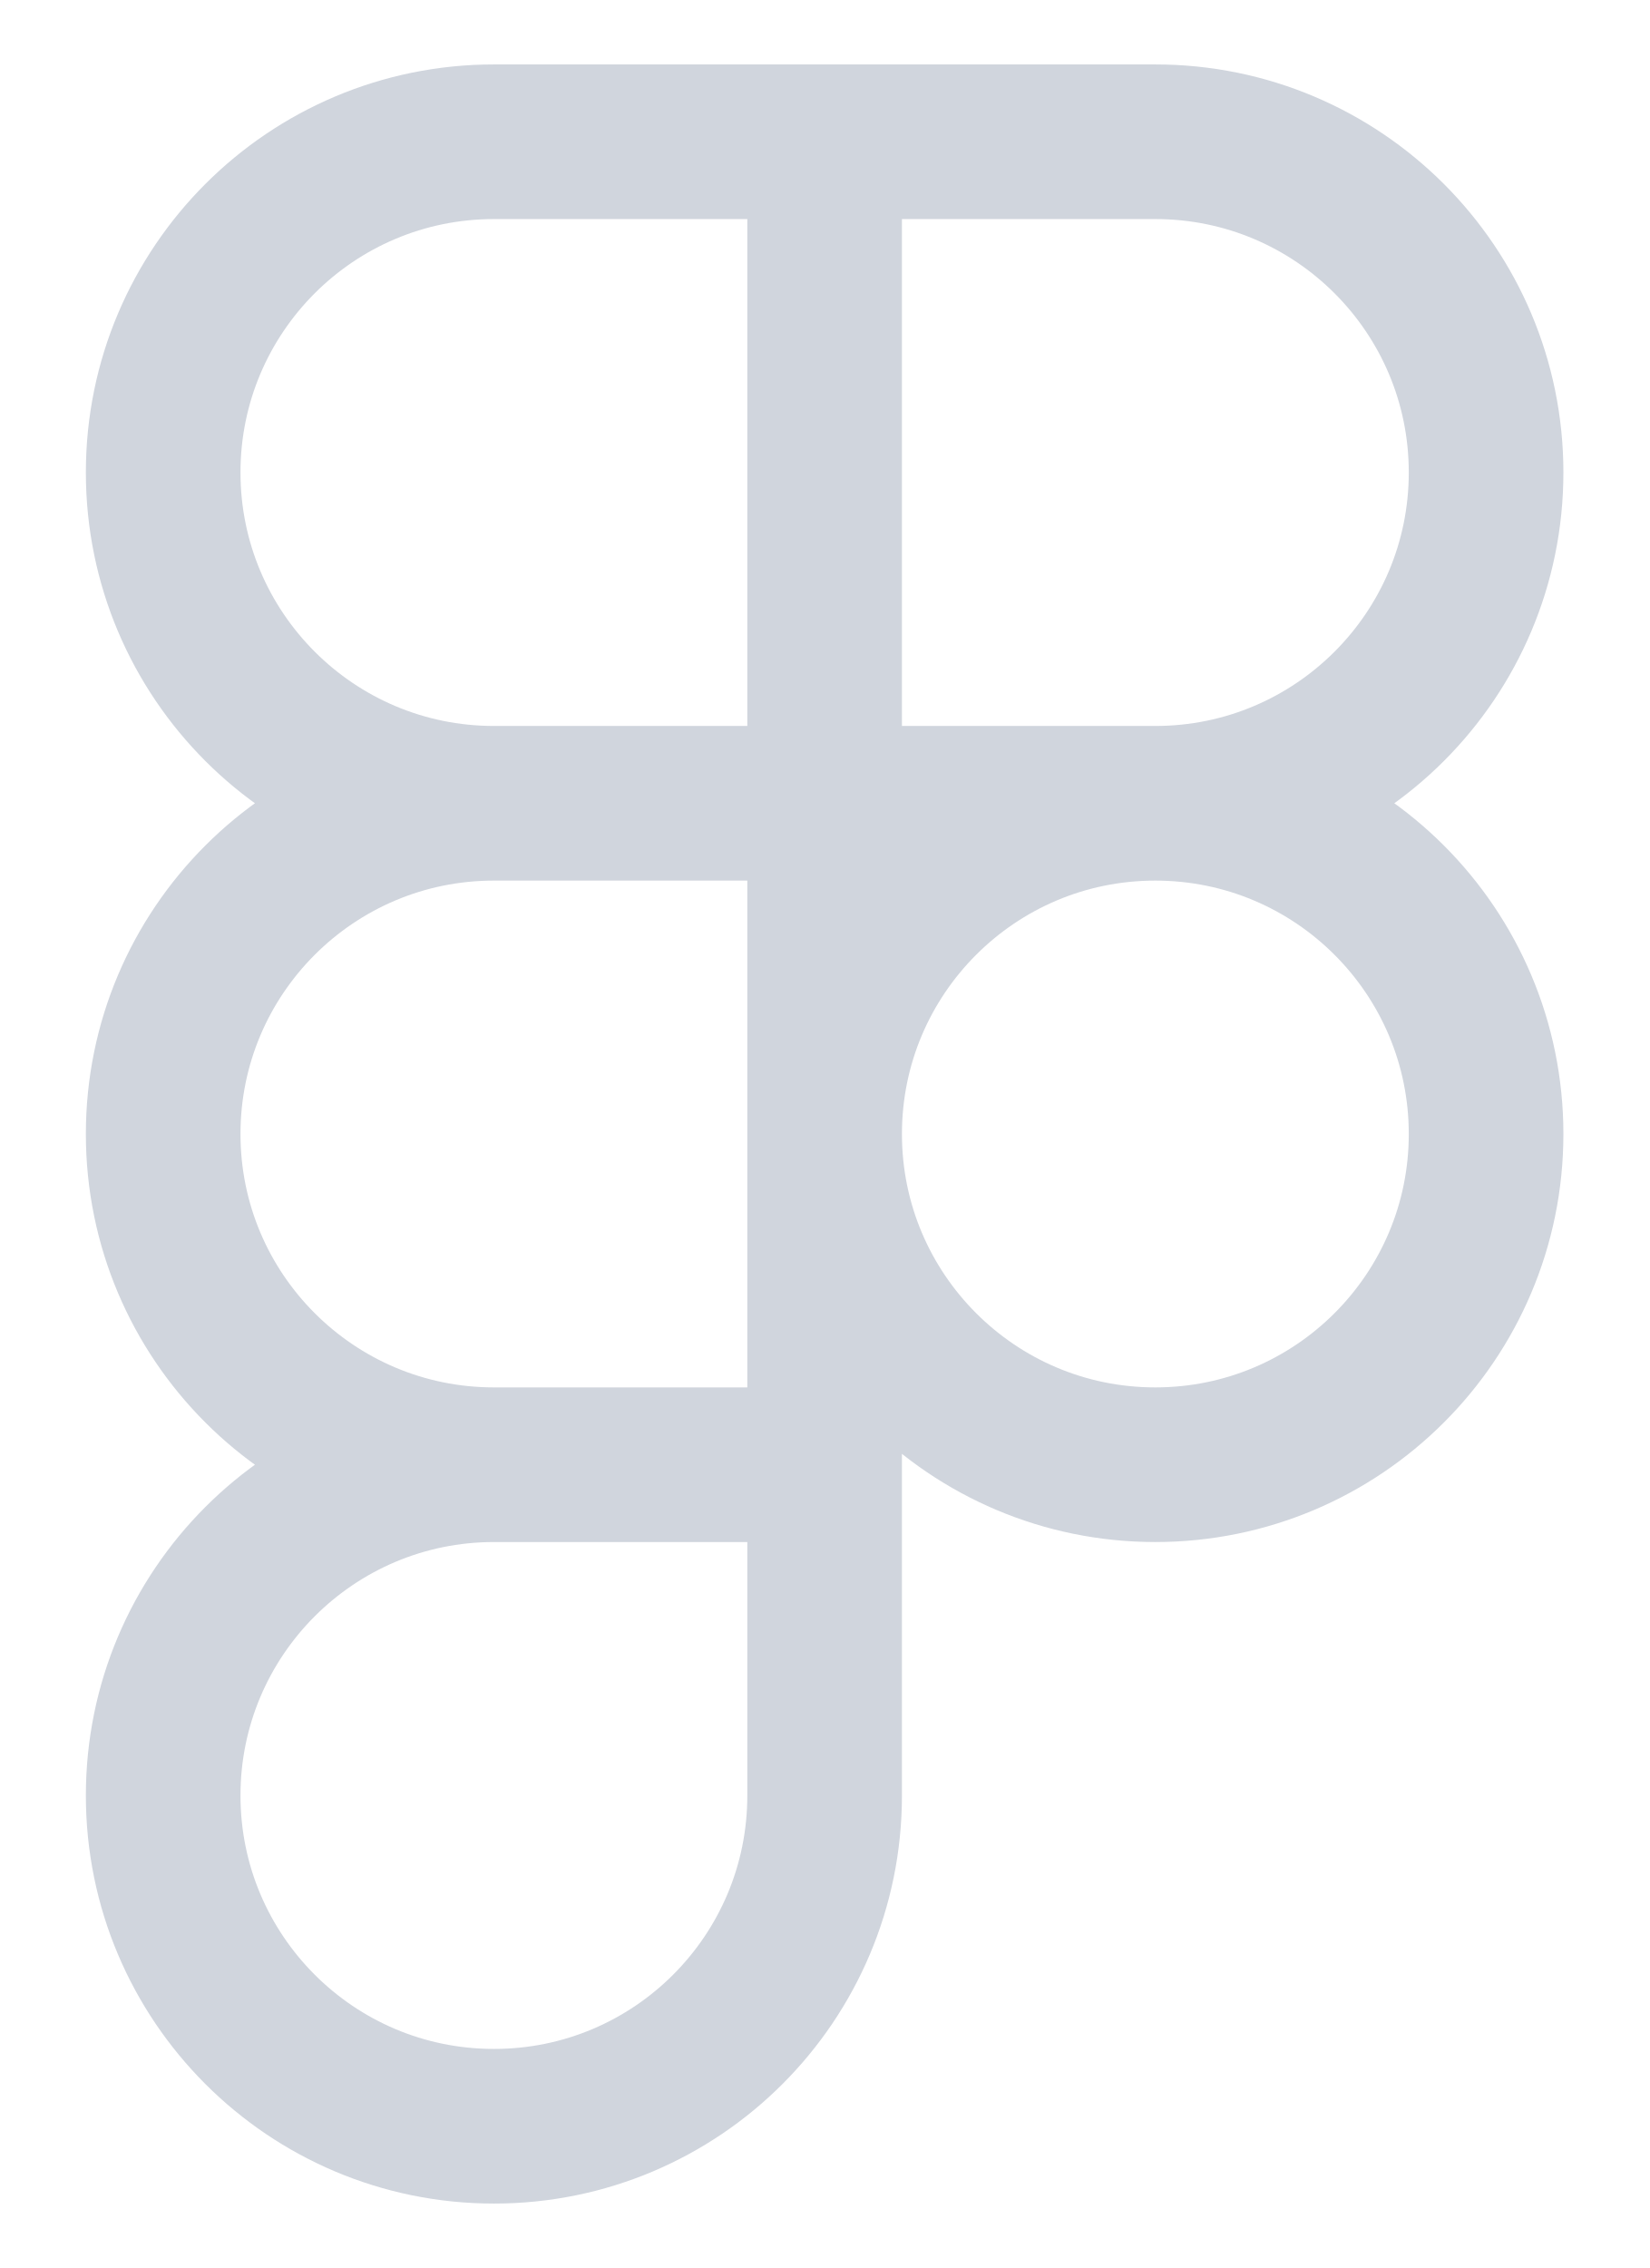
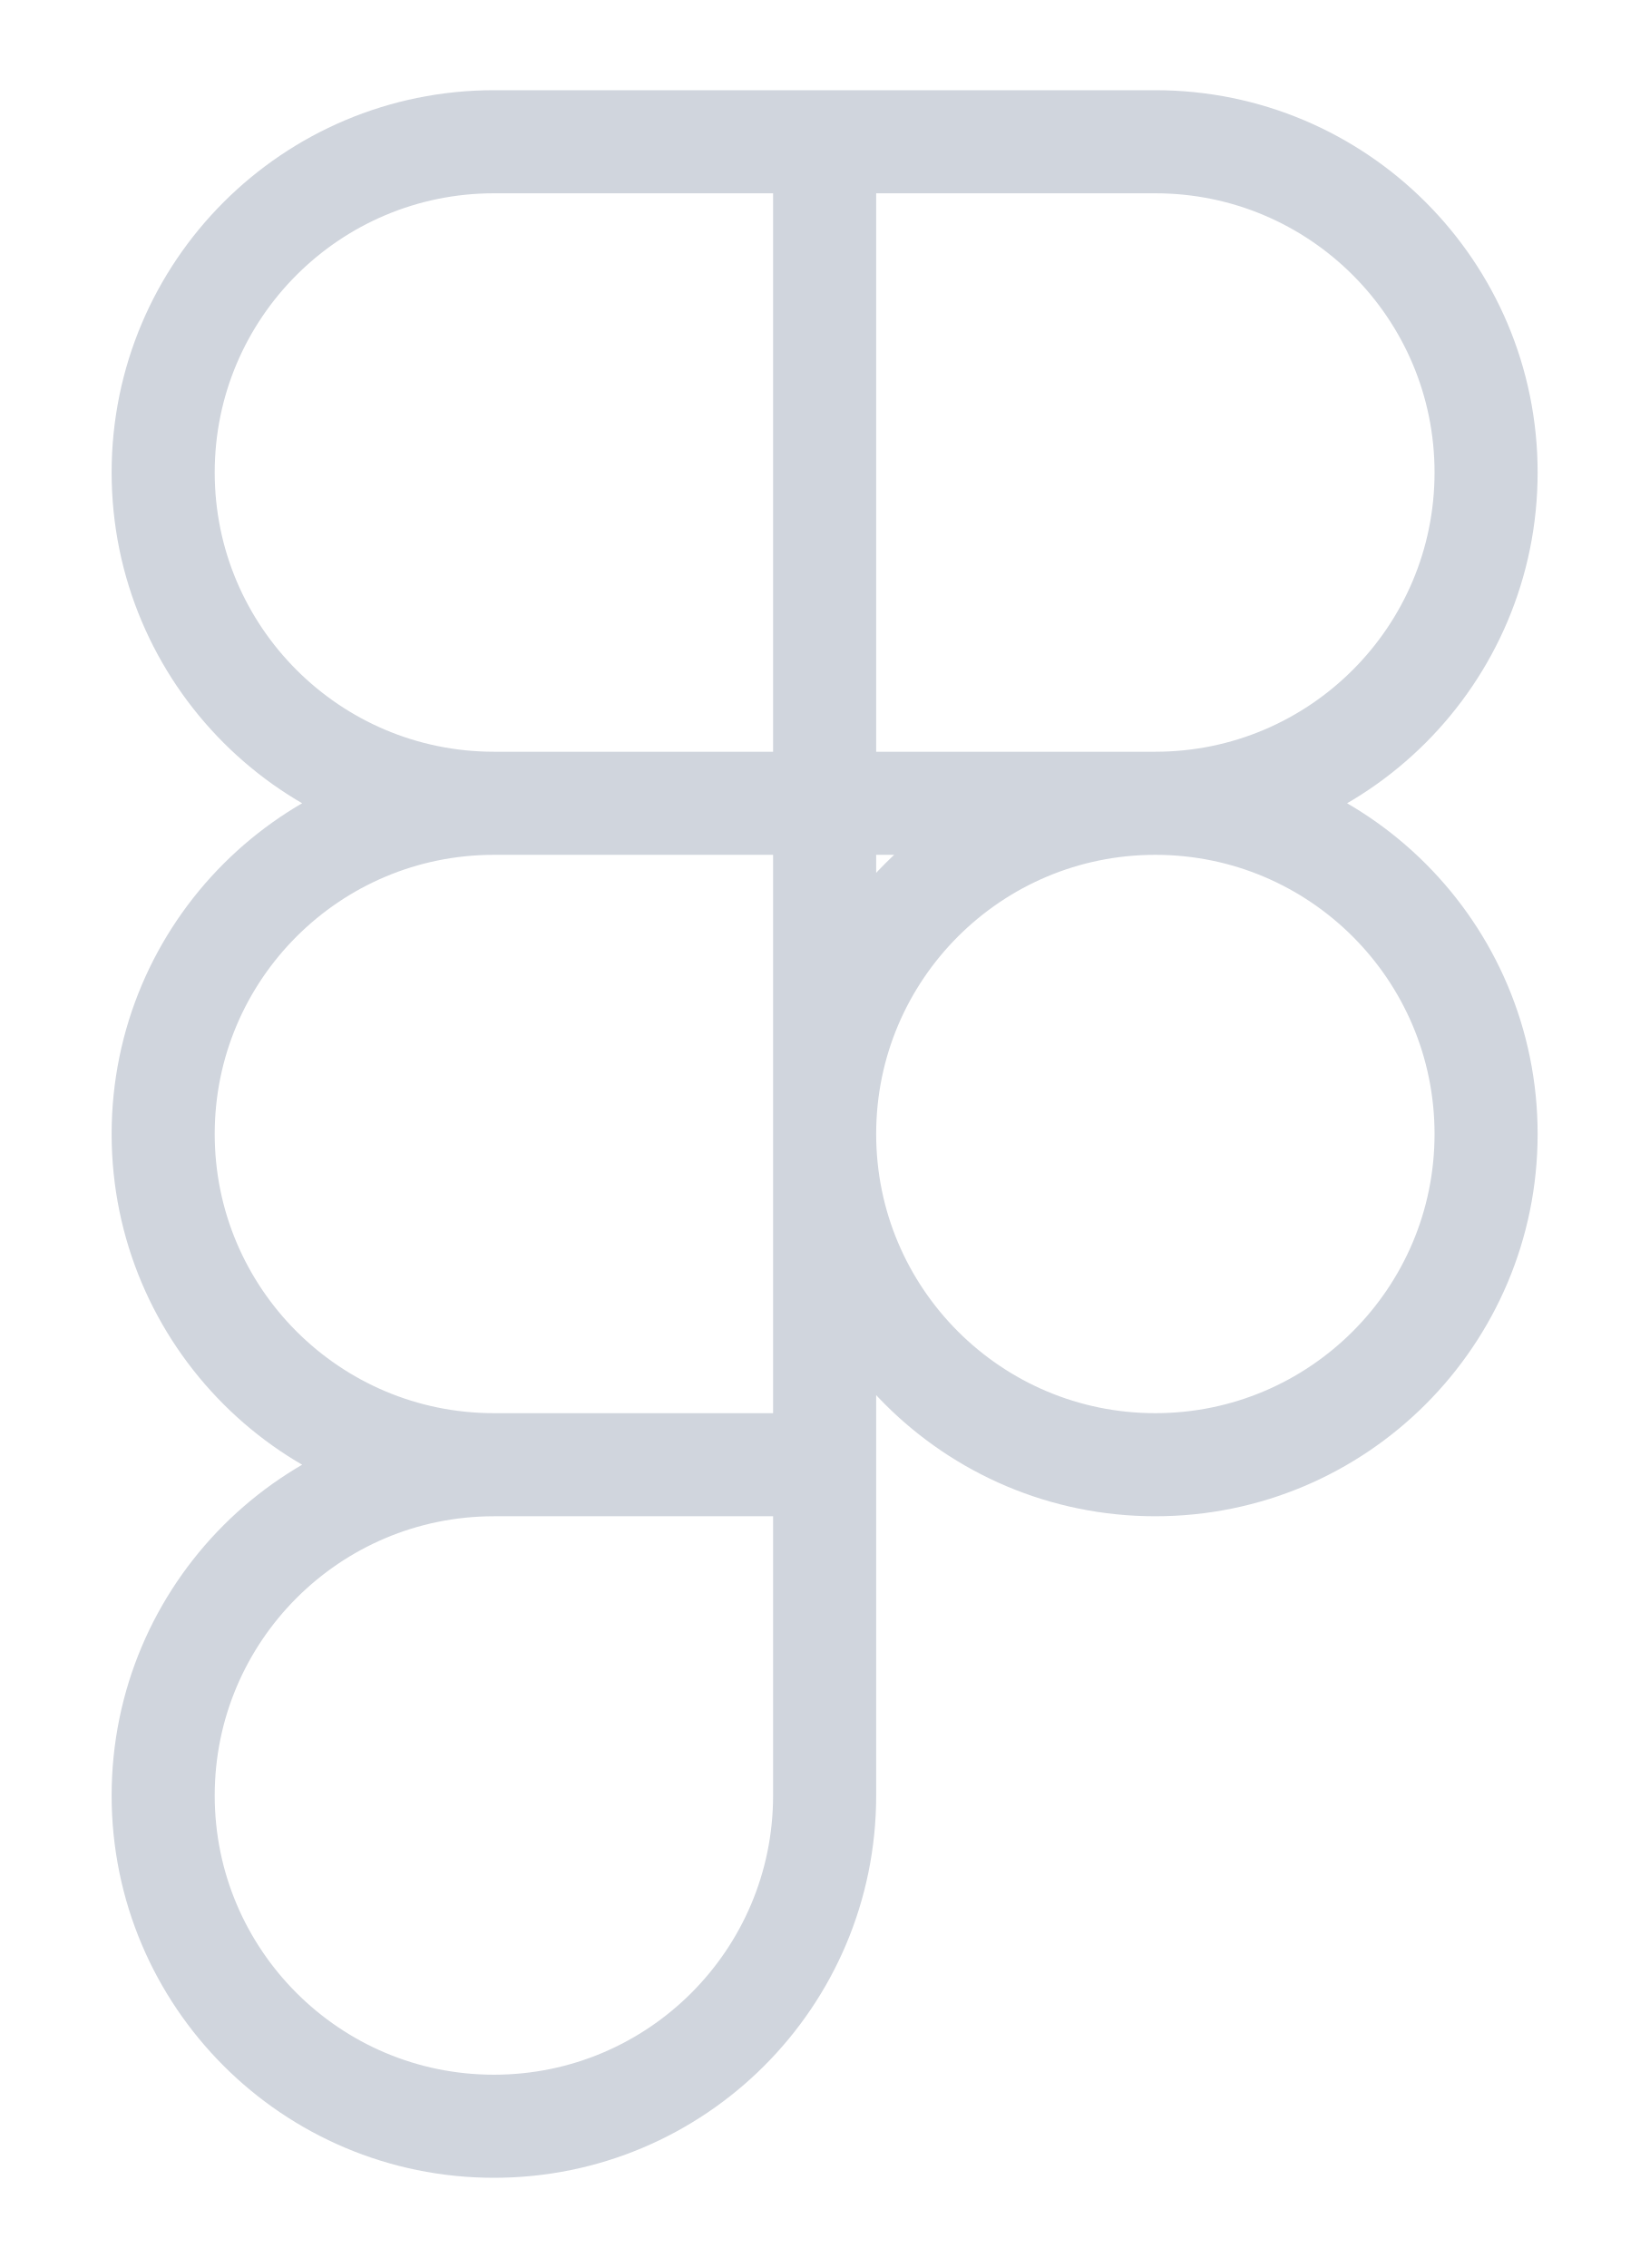
<svg xmlns="http://www.w3.org/2000/svg" width="16" height="22" viewBox="0 0 16 22" fill="none">
-   <path d="M8 1.375H4.792C3.02 1.375 1.583 2.811 1.583 4.583C1.583 6.355 3.02 7.792 4.792 7.792M8 1.375V7.792M8 1.375H11.208C12.98 1.375 14.417 2.811 14.417 4.583C14.417 6.355 12.98 7.792 11.208 7.792M8 7.792H4.792M8 7.792V14.208M8 7.792H11.208M4.792 7.792C3.02 7.792 1.583 9.228 1.583 11C1.583 12.772 3.02 14.208 4.792 14.208M8 14.208H4.792M8 14.208V17.417C8 19.189 6.564 20.625 4.792 20.625C3.02 20.625 1.583 19.189 1.583 17.417C1.583 15.645 3.02 14.208 4.792 14.208M11.208 7.792C12.98 7.792 14.417 9.228 14.417 11C14.417 12.772 12.98 14.208 11.208 14.208C9.436 14.208 8 12.772 8 11C8 9.228 9.436 7.792 11.208 7.792Z" stroke="#D0D5DD" stroke-width="1.5" strokeLinecap="round" strokeLinejoin="round" />
+   <path d="M8 1.375H4.792C3.02 1.375 1.583 2.811 1.583 4.583C1.583 6.355 3.02 7.792 4.792 7.792M8 1.375V7.792M8 1.375H11.208C12.98 1.375 14.417 2.811 14.417 4.583C14.417 6.355 12.98 7.792 11.208 7.792M8 7.792H4.792M8 7.792V14.208M8 7.792H11.208M4.792 7.792C3.02 7.792 1.583 9.228 1.583 11C1.583 12.772 3.02 14.208 4.792 14.208M8 14.208H4.792M8 14.208V17.417C8 19.189 6.564 20.625 4.792 20.625C3.02 20.625 1.583 19.189 1.583 17.417C1.583 15.645 3.02 14.208 4.792 14.208M11.208 7.792C12.98 7.792 14.417 9.228 14.417 11C14.417 12.772 12.98 14.208 11.208 14.208C9.436 14.208 8 12.772 8 11C8 9.228 9.436 7.792 11.208 7.792Z" stroke="#D0D5DD" strokeWidth="1.5" strokeLinecap="round" strokeLinejoin="round" />
</svg>
